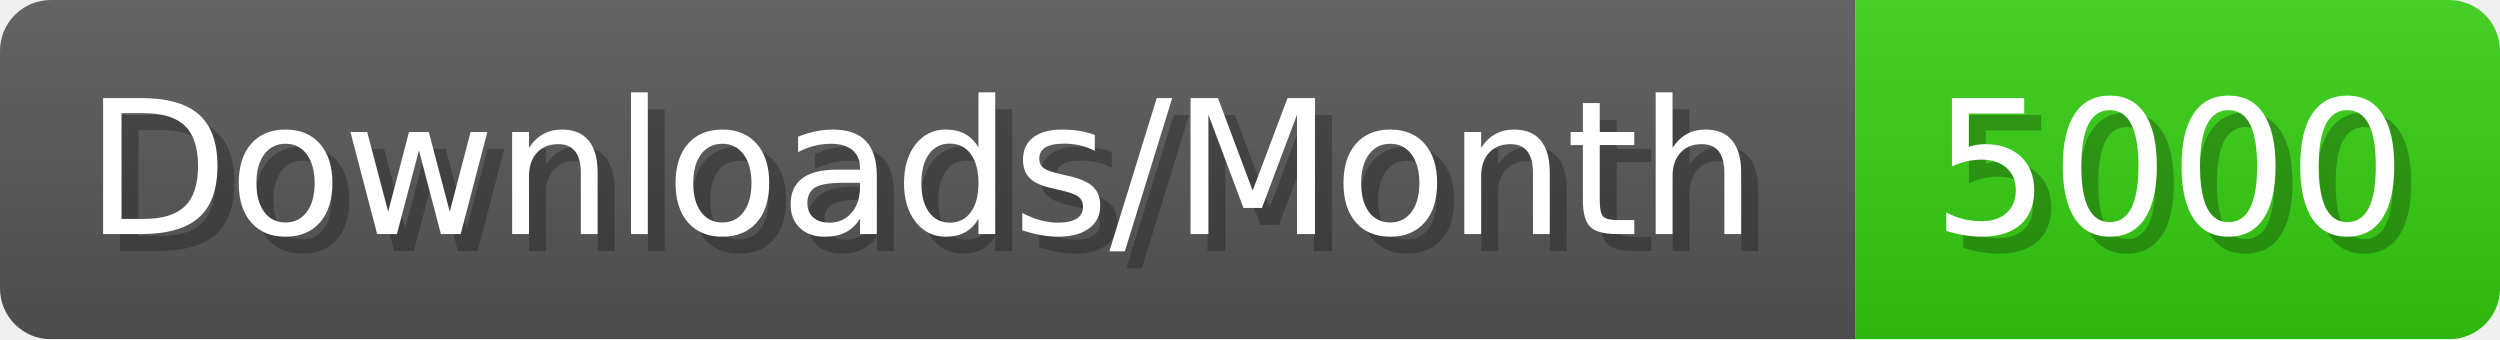
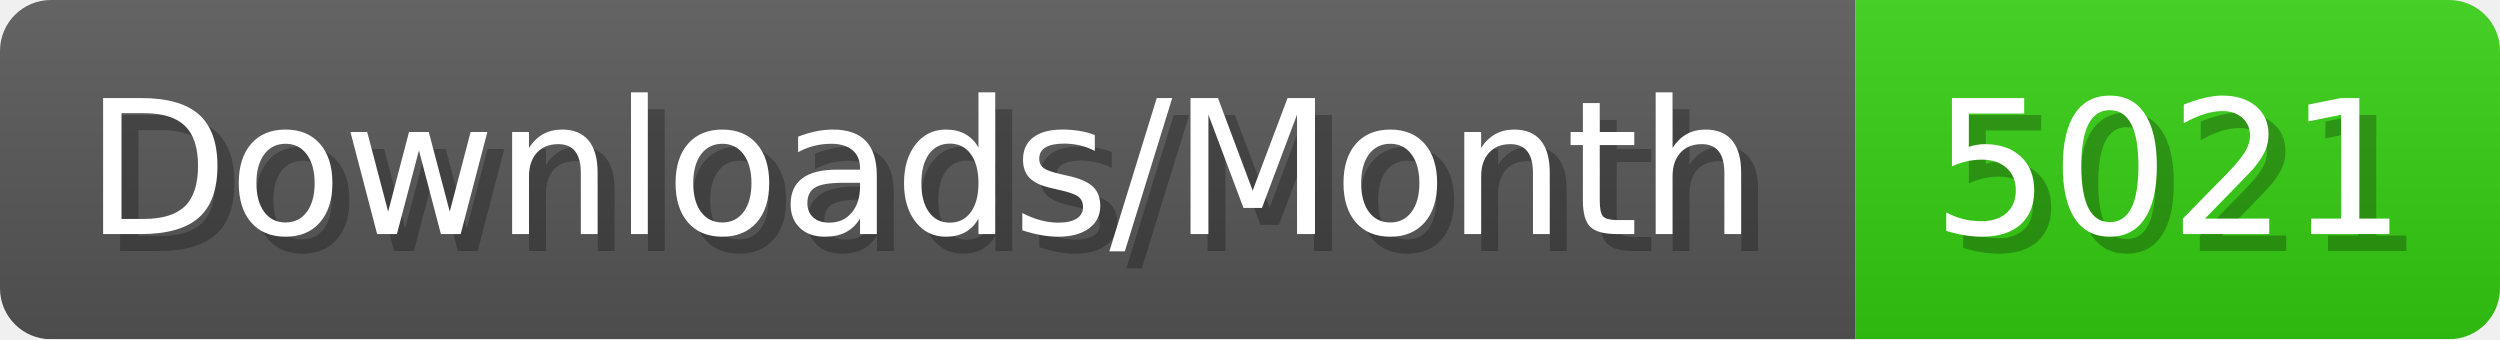
- <svg xmlns="http://www.w3.org/2000/svg" width="147.4" height="20" viewBox="0 0 1474 200" role="img" aria-label="Downloads/Month: 5000">
+ <svg xmlns="http://www.w3.org/2000/svg" width="147.4" height="20" viewBox="0 0 1474 200" role="img" aria-label="Downloads/Month: 5021">
  <linearGradient id="YlXUI" x2="0" y2="100%">
    <stop offset="0" stop-opacity=".1" stop-color="#EEE" />
    <stop offset="1" stop-opacity=".1" />
  </linearGradient>
  <mask id="JHhop">
    <rect width="1474" height="200" rx="30" fill="#FFF" />
  </mask>
  <g mask="url(#JHhop)">
    <rect width="1094" height="200" fill="#555" />
    <rect width="380" height="200" fill="#3C1" x="1094" />
    <rect width="1474" height="200" fill="url(#YlXUI)" />
  </g>
  <g aria-hidden="true" fill="#fff" text-anchor="start" font-family="Verdana,DejaVu Sans,sans-serif" font-size="110">
    <text x="60" y="148" textLength="994" fill="#000" opacity="0.25">Downloads/Month</text>
    <text x="50" y="138" textLength="994">Downloads/Month</text>
-     <text x="1149" y="148" textLength="280" fill="#000" opacity="0.25">5000</text>
-     <text x="1139" y="138" textLength="280">5000</text>
+     <text x="1149" y="148" textLength="280" fill="#000" opacity="0.25">5021</text>
+     <text x="1139" y="138" textLength="280">5021</text>
  </g>
</svg>
